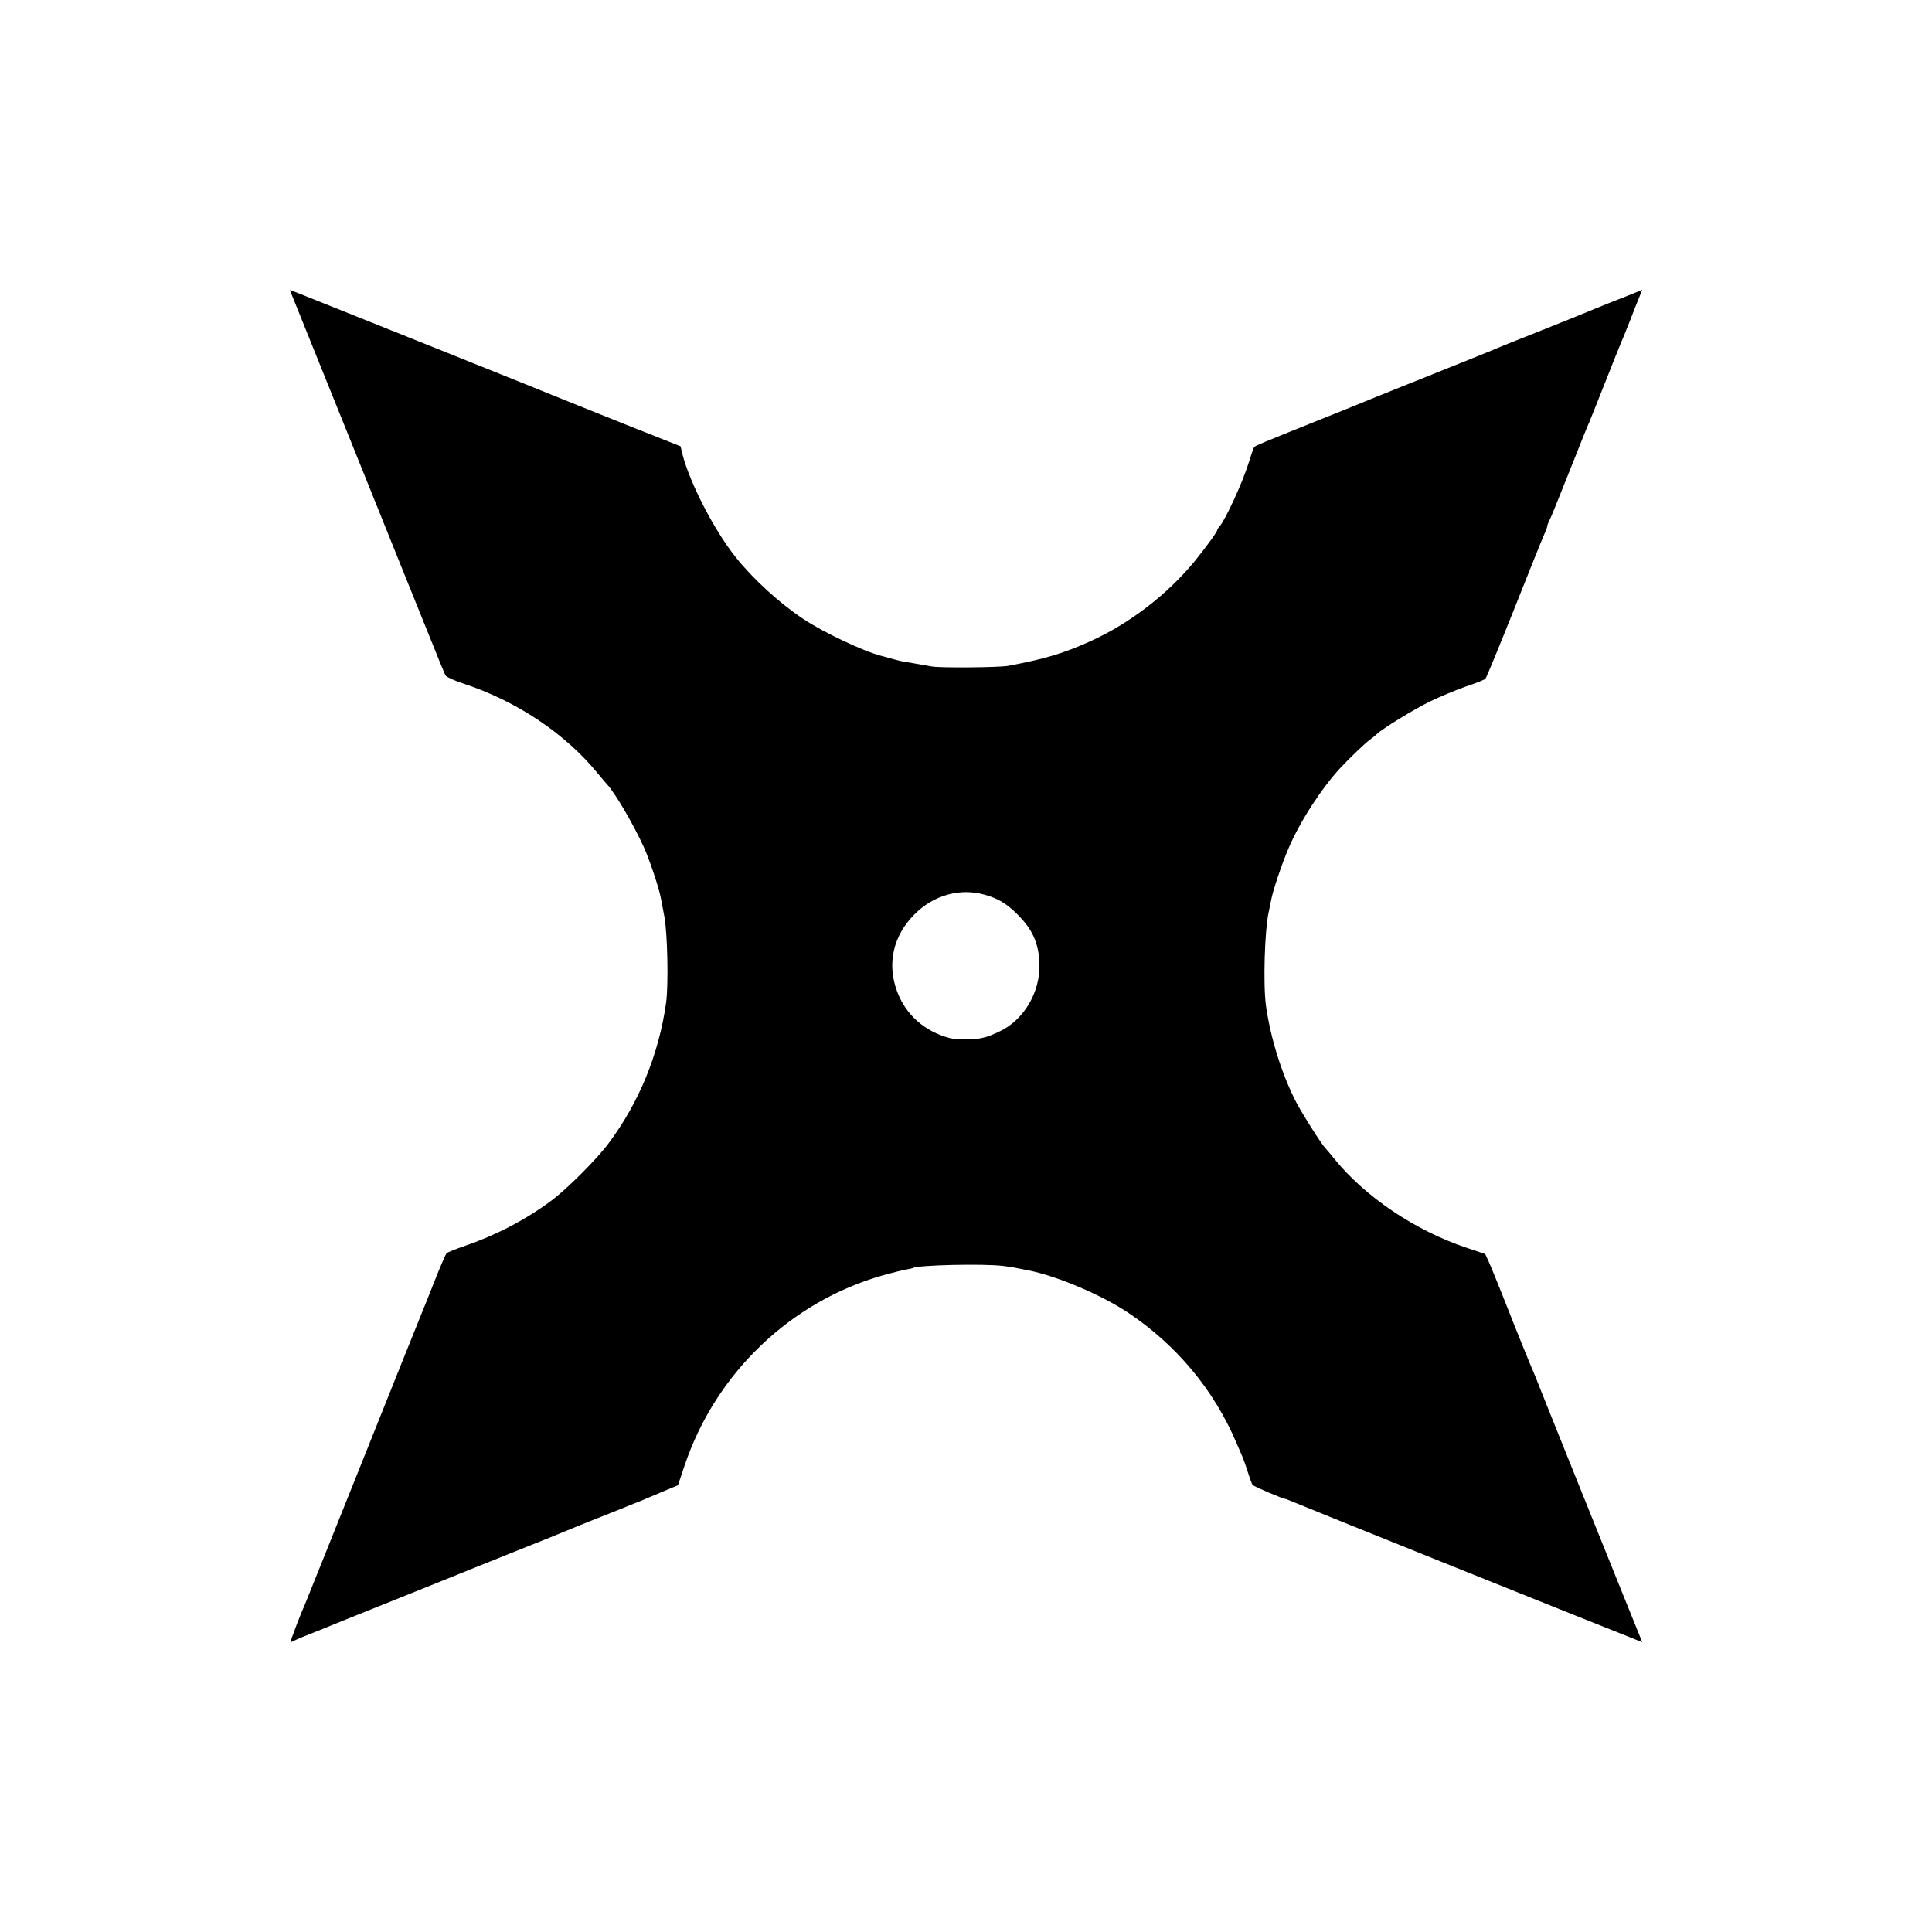
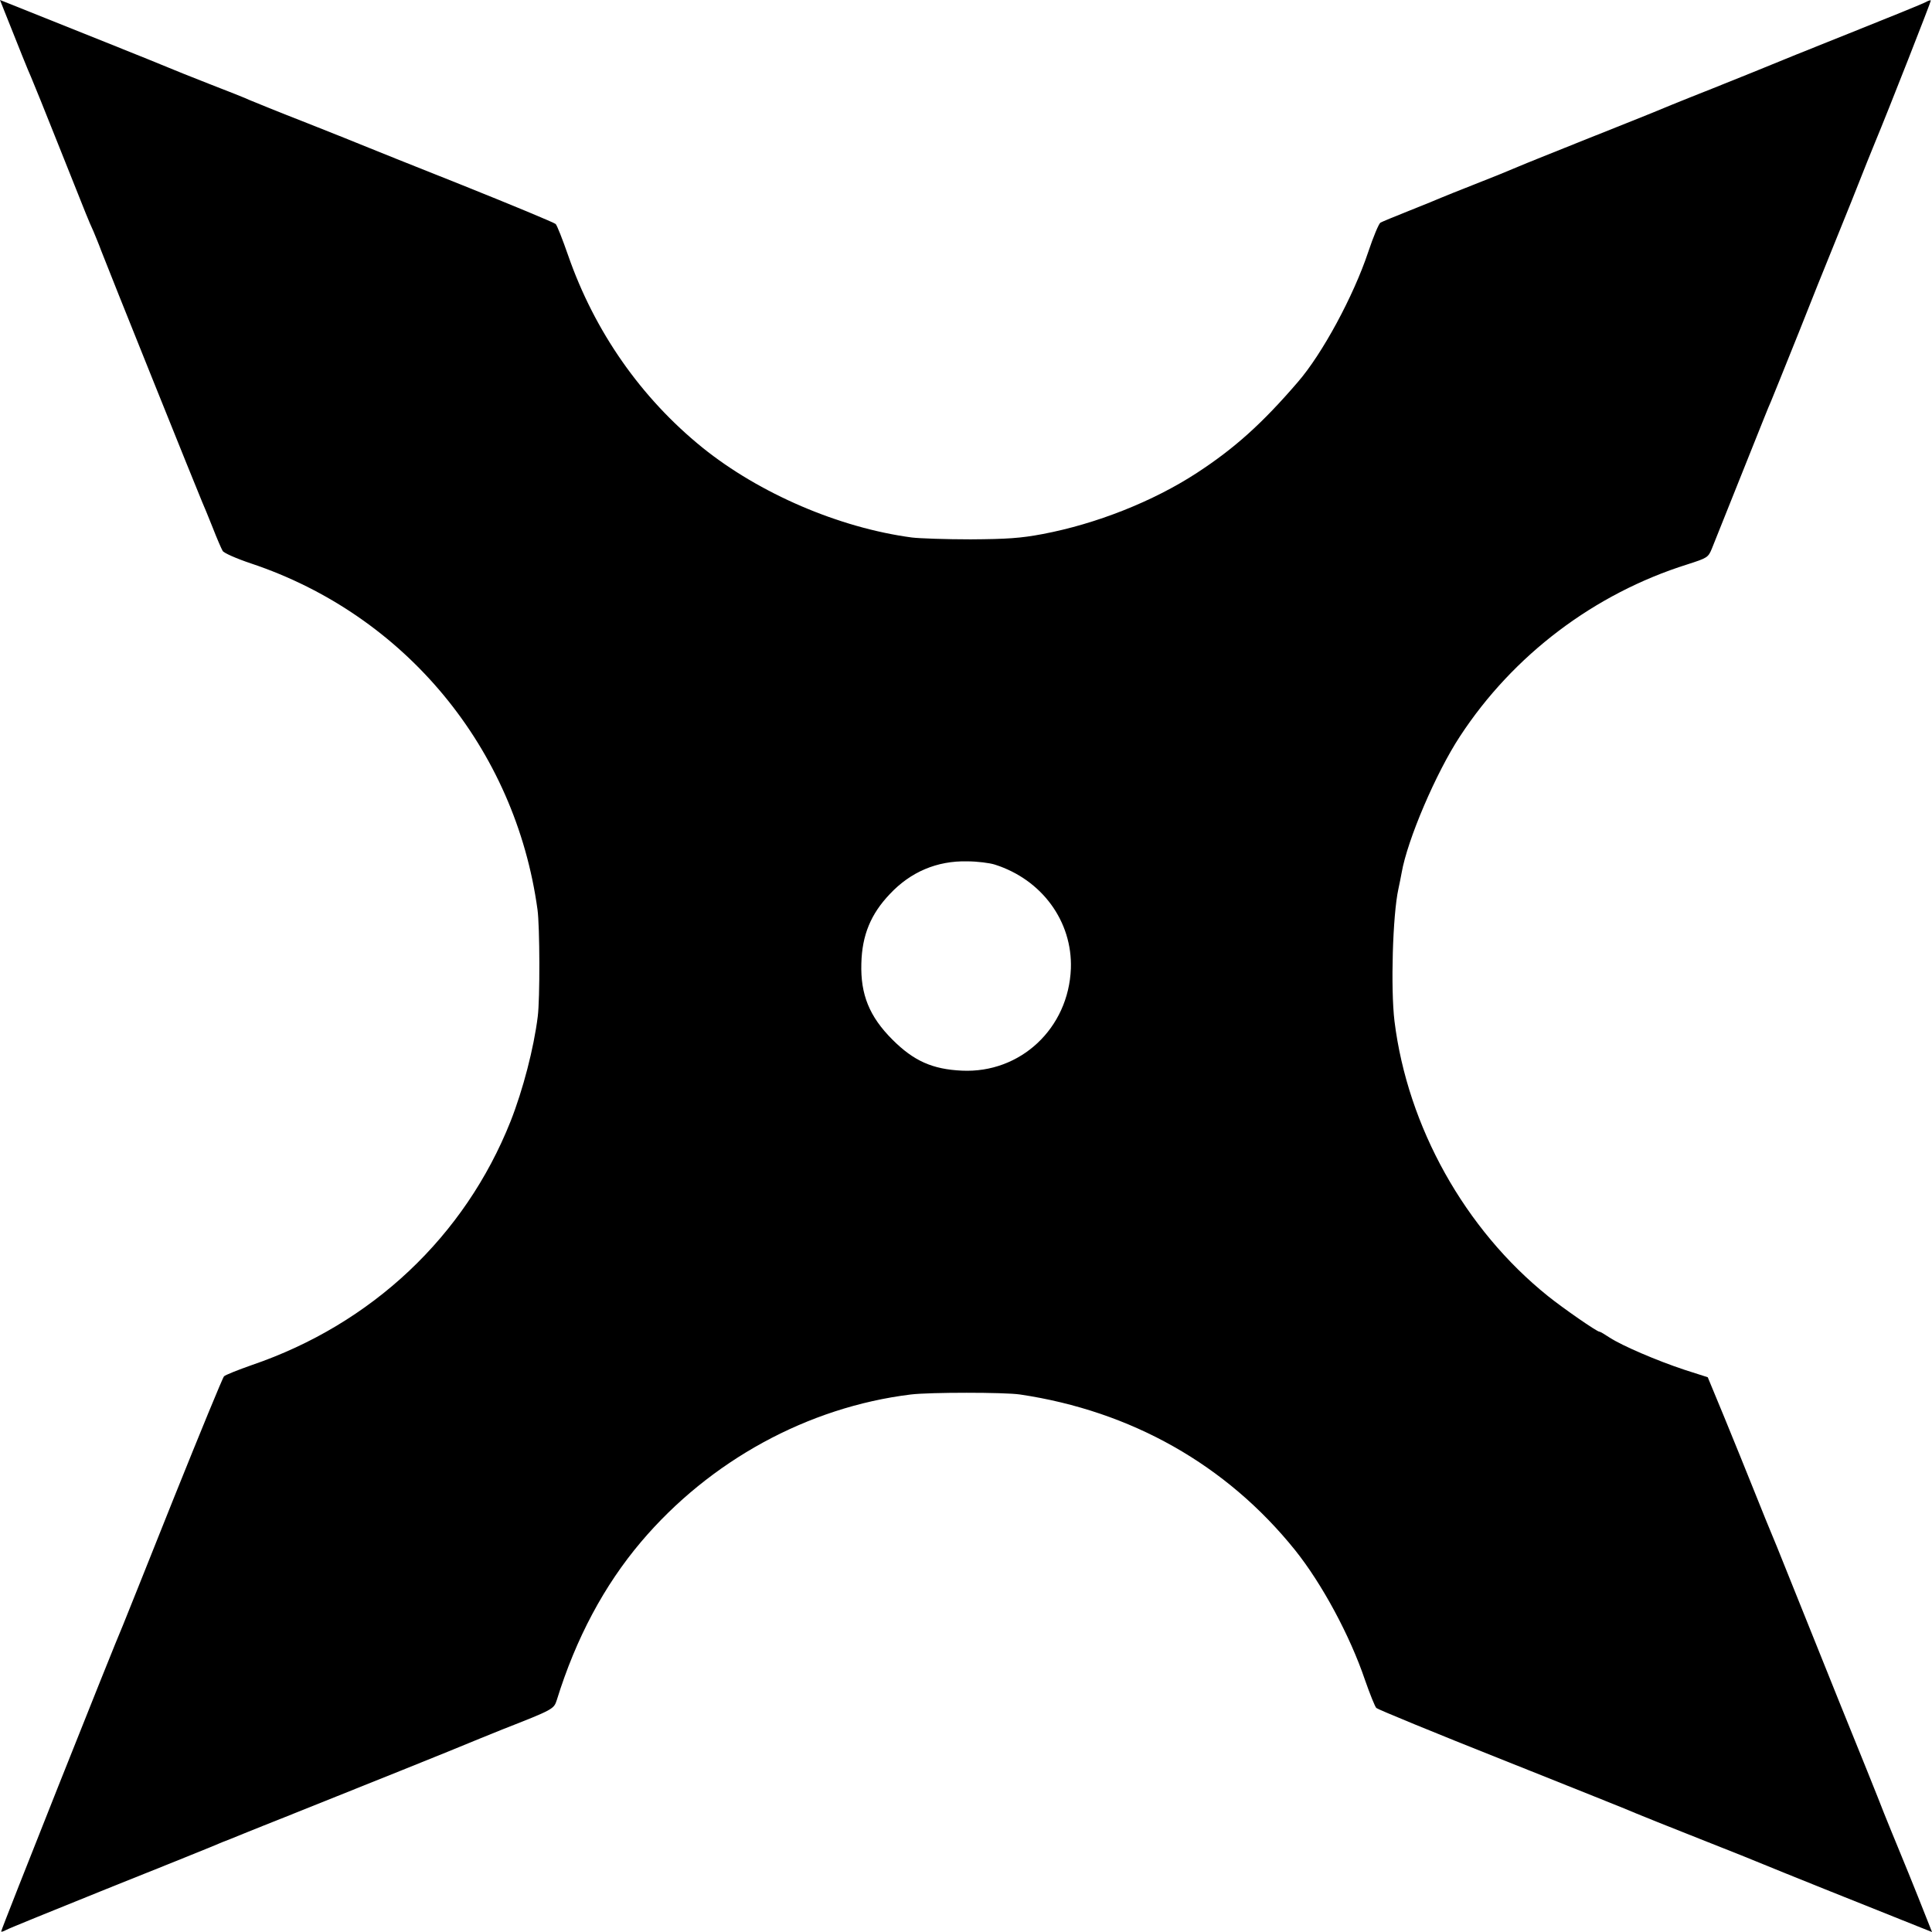
- <svg xmlns="http://www.w3.org/2000/svg" version="1.0" width="1200pt" height="1200pt" viewBox="0 0 1200 1200" preserveAspectRatio="xMidYMid meet">
-   <g transform="translate(0,1200) scale(0.1,-0.1)" fill="#000000" stroke="none">
-     <path d="M1809 10177 c8 -21 132 -328 406 -1007 68 -168 202 -501 298 -740 248 -615 245 -608 255 -626 5 -9 53 -31 108 -49 335 -110 637 -312 842 -565 21 -25 43 -52 51 -60 50 -52 167 -253 231 -394 35 -78 93 -251 104 -311 2 -11 12 -63 22 -115 20 -102 27 -431 11 -540 -45 -319 -168 -618 -356 -870 -75 -101 -258 -284 -356 -357 -158 -118 -344 -215 -534 -280 -58 -20 -111 -41 -117 -47 -6 -6 -41 -87 -78 -181 -37 -93 -71 -179 -76 -190 -5 -11 -169 -420 -365 -910 -196 -489 -360 -899 -365 -910 -22 -47 -88 -220 -85 -223 2 -2 11 1 22 7 10 6 54 25 98 42 44 17 94 37 110 44 17 7 154 63 305 123 151 61 347 139 435 175 88 36 286 115 440 177 154 61 294 118 310 125 17 7 53 22 80 33 52 20 341 136 385 154 14 6 69 29 123 52 l98 41 40 119 c192 575 659 1023 1237 1186 59 16 122 32 141 35 19 3 37 7 40 9 31 19 446 28 561 13 57 -7 66 -9 160 -28 179 -36 454 -153 618 -263 299 -200 531 -478 671 -806 18 -41 36 -84 41 -95 5 -11 18 -51 31 -90 12 -38 25 -74 30 -79 8 -9 188 -86 202 -86 4 0 26 -9 50 -19 32 -15 1870 -754 2115 -850 l52 -21 -19 48 c-10 26 -57 142 -104 257 -206 510 -501 1244 -517 1285 -9 25 -24 61 -32 80 -16 35 -125 304 -158 390 -40 102 -103 258 -123 303 l-22 48 -116 39 c-320 107 -633 318 -824 556 -22 27 -46 56 -54 64 -25 26 -136 202 -178 280 -90 173 -162 402 -190 605 -18 134 -8 466 17 580 5 22 12 55 15 73 10 56 65 222 108 322 70 165 204 372 321 499 60 64 161 161 188 179 13 9 30 23 38 31 36 35 228 153 332 204 62 30 163 72 223 93 61 20 115 42 121 48 6 6 84 196 174 421 90 226 173 434 186 463 13 29 24 57 24 62 0 6 4 18 9 28 16 32 30 66 136 332 58 146 109 274 115 285 5 11 50 124 100 250 50 127 95 239 100 250 5 11 28 67 51 125 22 58 49 126 60 152 l19 48 -53 -22 c-28 -11 -97 -38 -152 -60 -55 -22 -113 -45 -130 -53 -16 -7 -145 -59 -285 -115 -140 -55 -264 -105 -275 -110 -21 -10 -200 -82 -570 -230 -126 -50 -243 -98 -260 -105 -16 -7 -142 -58 -280 -113 -354 -142 -397 -160 -405 -169 -4 -4 -19 -48 -34 -97 -38 -122 -143 -352 -182 -397 -8 -8 -14 -19 -14 -22 0 -11 -69 -105 -139 -192 -169 -206 -406 -389 -649 -498 -167 -76 -283 -110 -512 -153 -58 -10 -411 -13 -470 -4 -49 9 -140 24 -195 34 -11 2 -40 10 -65 17 -25 7 -49 14 -55 15 -111 28 -360 146 -485 229 -150 100 -313 249 -421 385 -132 165 -284 459 -330 638 l-12 50 -346 137 c-190 76 -359 144 -376 151 -26 12 -1518 610 -1652 663 l-52 20 8 -22z m4306 -3734 c85 -24 137 -55 205 -123 92 -91 131 -177 136 -301 8 -179 -97 -357 -251 -427 -61 -28 -71 -32 -115 -41 -41 -9 -154 -8 -190 1 -157 41 -274 145 -328 290 -64 172 -25 345 108 479 119 119 281 165 435 122z" />
+ <svg xmlns="http://www.w3.org/2000/svg" version="1.0" width="840pt" height="840pt" viewBox="0 0 840 840" preserveAspectRatio="xMidYMid meet">
+   <g transform="translate(0,840) scale(0.1,-0.1)" fill="#000000" stroke="none">
+     <path d="M19 8352 c66 -166 104 -261 116 -287 7 -16 64 -156 125 -310 128 -321 122 -307 146 -360 9 -22 25 -60 34 -85 24 -64 429 -1071 440 -1095 5 -11 25 -59 44 -107 19 -49 39 -95 44 -103 4 -9 61 -34 124 -55 670 -224 1149 -804 1245 -1505 10 -73 11 -388 1 -465 -17 -137 -64 -318 -118 -455 -199 -501 -604 -882 -1125 -1060 -60 -21 -115 -43 -121 -49 -6 -6 -104 -245 -219 -531 -114 -286 -213 -533 -220 -550 -39 -89 -533 -1331 -530 -1333 2 -2 11 1 22 7 10 6 205 85 433 177 228 91 431 173 450 181 19 8 44 18 55 23 11 4 54 21 95 38 41 17 120 48 175 70 316 126 783 314 800 322 11 5 79 32 150 61 222 87 223 88 236 128 83 268 206 498 366 687 299 353 725 586 1173 641 81 10 408 10 475 0 484 -72 898 -306 1196 -677 116 -145 238 -370 304 -565 21 -60 43 -115 49 -121 6 -6 256 -109 556 -228 300 -120 559 -223 575 -231 17 -7 140 -57 275 -110 135 -53 259 -103 275 -110 25 -11 523 -211 687 -276 l48 -19 -21 53 c-47 120 -122 304 -134 332 -7 17 -31 75 -53 130 -21 55 -110 276 -197 490 -86 215 -186 462 -221 550 -35 88 -68 169 -73 180 -5 11 -37 90 -71 175 -34 85 -94 233 -133 328 l-72 174 -100 32 c-121 40 -272 105 -326 140 -21 14 -41 26 -45 26 -11 0 -158 102 -224 155 -361 290 -610 736 -667 1195 -17 141 -8 462 17 575 5 22 11 54 14 70 25 144 150 436 254 594 231 353 584 620 988 747 87 28 91 30 107 69 19 47 199 497 228 570 11 28 24 59 29 70 5 11 59 146 121 300 61 154 117 294 124 310 7 17 54 134 105 260 50 127 96 241 102 255 58 139 245 616 243 618 -2 2 -11 -1 -22 -7 -10 -6 -160 -67 -333 -136 -173 -69 -324 -130 -335 -135 -11 -5 -128 -52 -260 -105 -132 -52 -249 -100 -260 -105 -11 -5 -135 -54 -275 -110 -140 -56 -280 -112 -310 -125 -30 -13 -113 -47 -185 -75 -71 -28 -139 -55 -150 -60 -11 -5 -72 -30 -135 -55 -63 -25 -121 -49 -128 -53 -7 -4 -31 -61 -53 -127 -64 -192 -200 -444 -307 -567 -154 -179 -274 -287 -438 -394 -190 -124 -438 -222 -671 -266 -95 -18 -155 -22 -313 -23 -107 0 -222 4 -255 8 -316 42 -663 191 -911 391 -267 216 -469 505 -584 836 -24 69 -48 130 -54 136 -6 6 -189 82 -406 169 -217 86 -408 163 -425 170 -16 7 -129 52 -250 100 -121 47 -233 93 -250 100 -16 8 -95 39 -175 70 -80 31 -158 63 -175 70 -24 11 -487 196 -687 276 l-48 19 19 -48z m4306 -3711 c205 -65 338 -247 331 -452 -10 -260 -219 -456 -474 -444 -128 6 -209 42 -302 135 -100 100 -139 196 -135 331 3 123 41 215 124 302 90 96 205 145 336 142 44 0 98 -7 120 -14z" />
  </g>
</svg>
